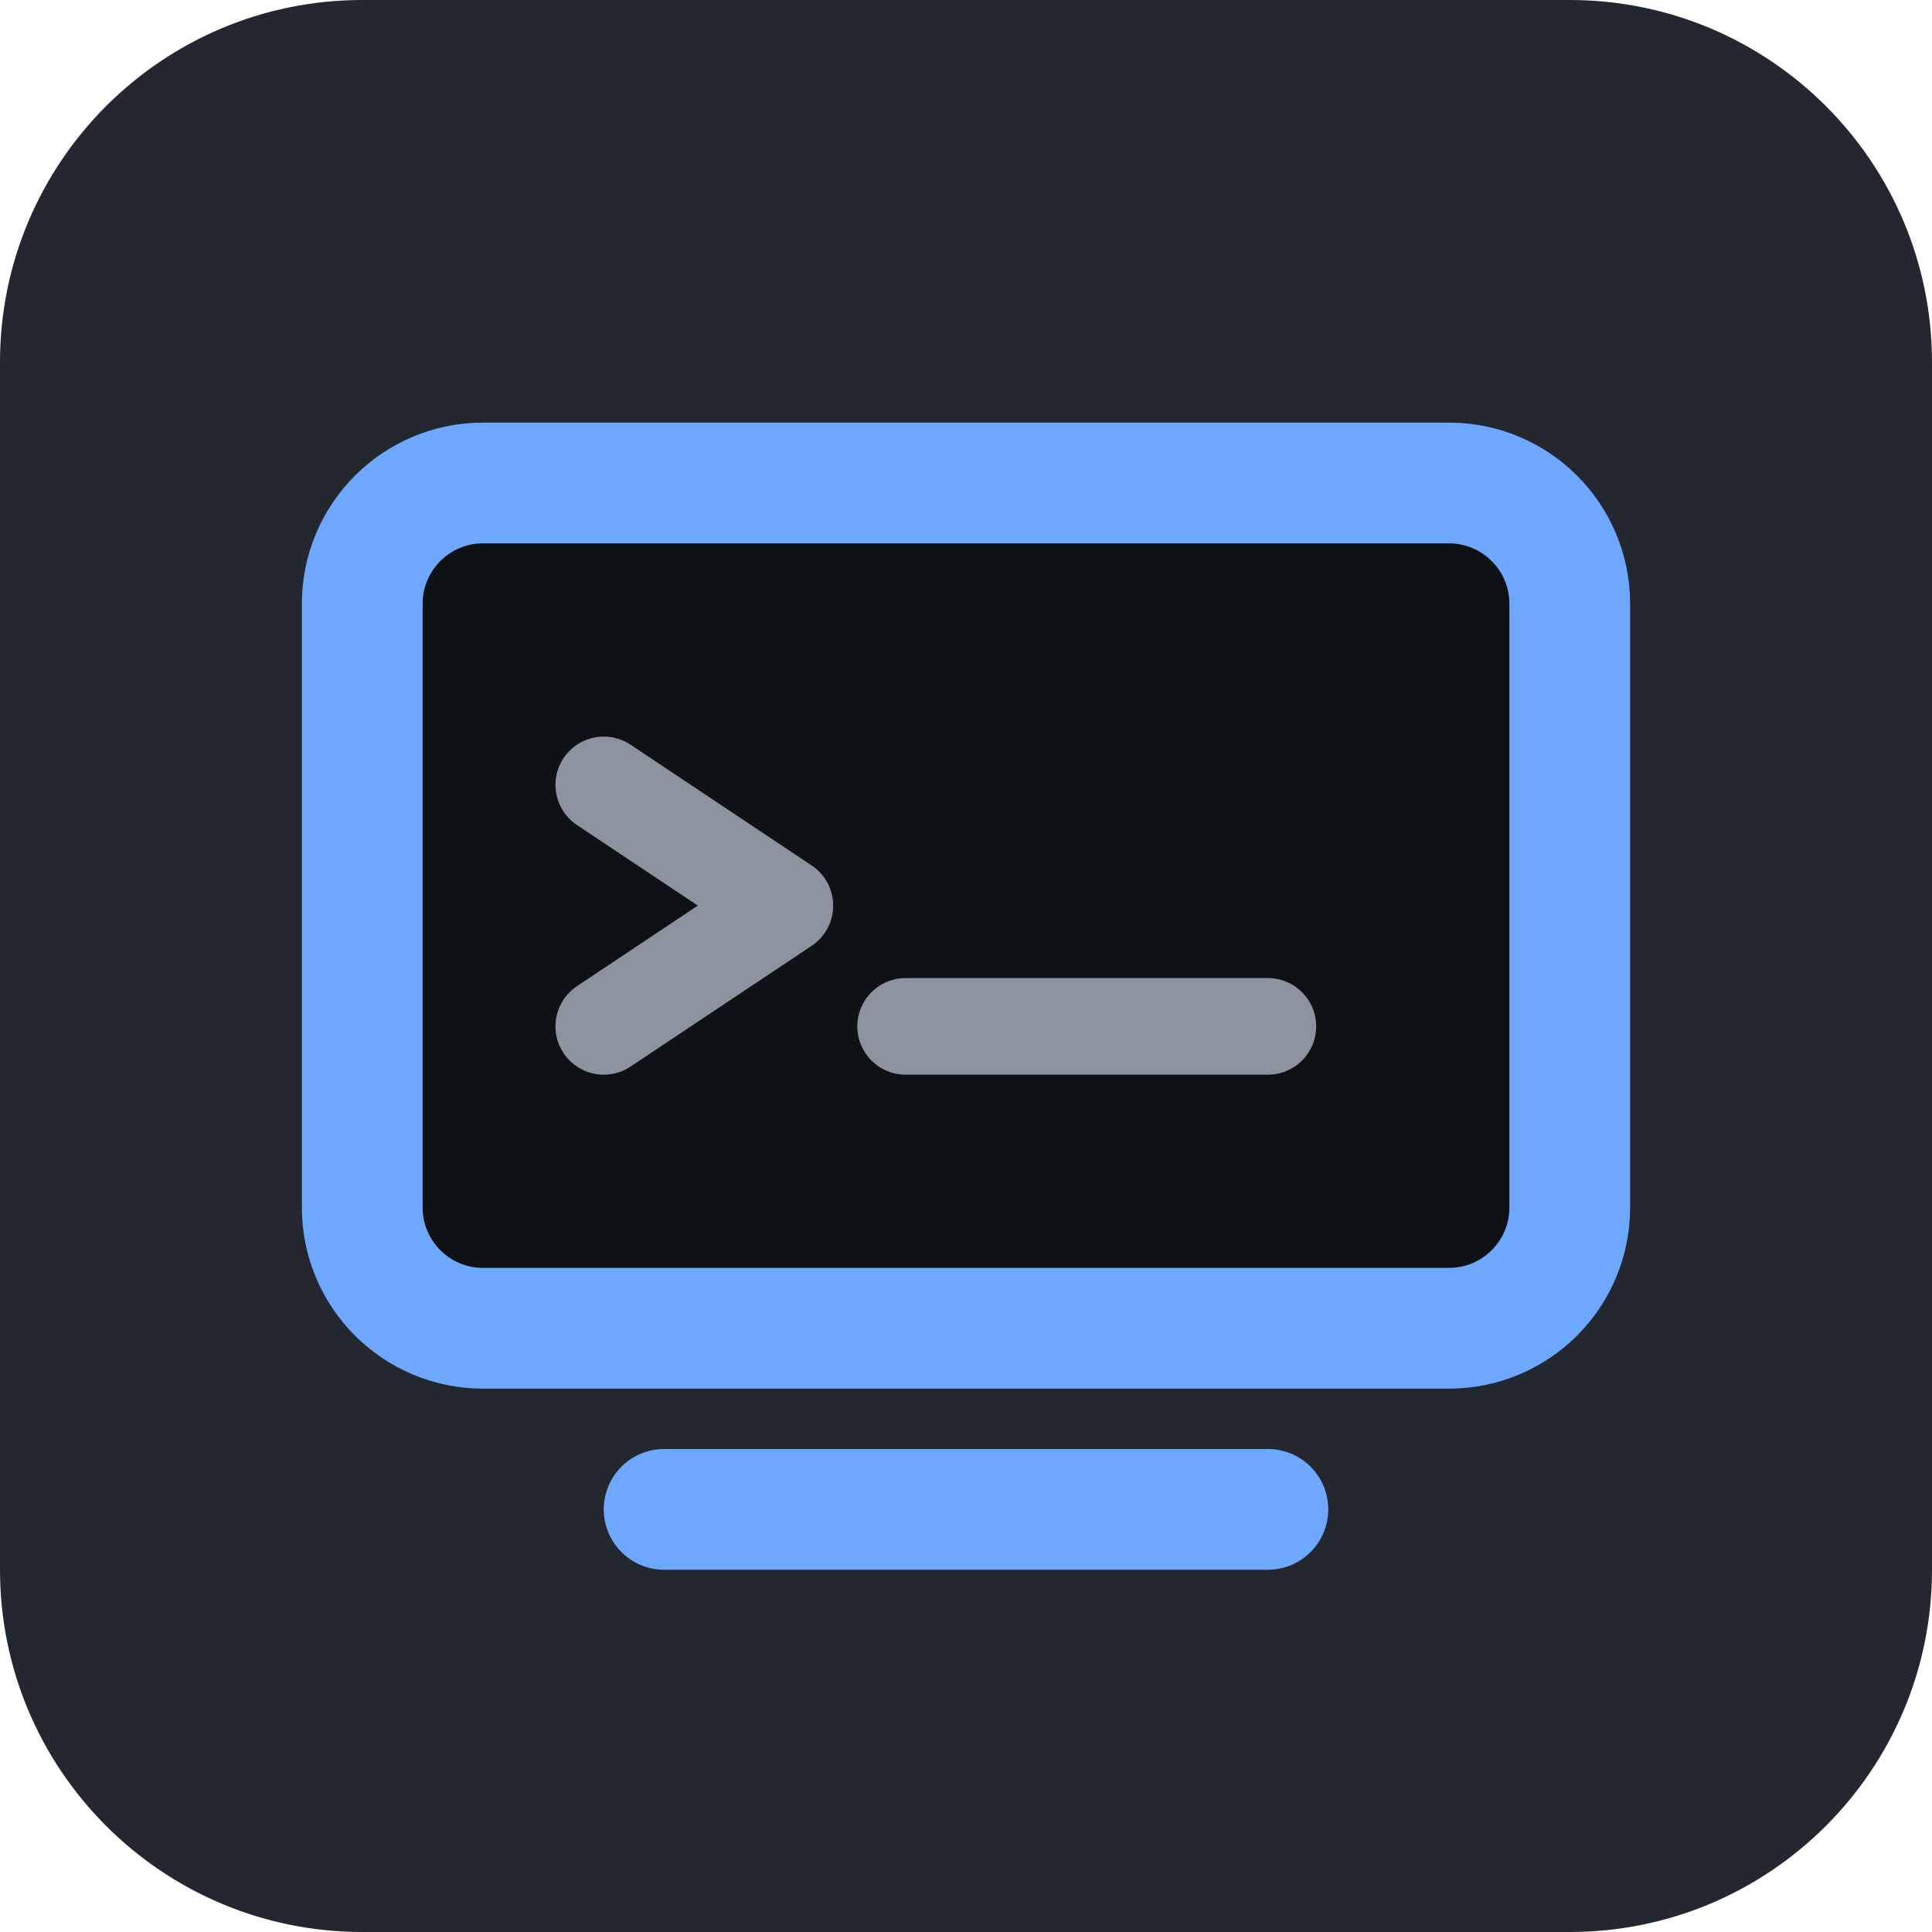
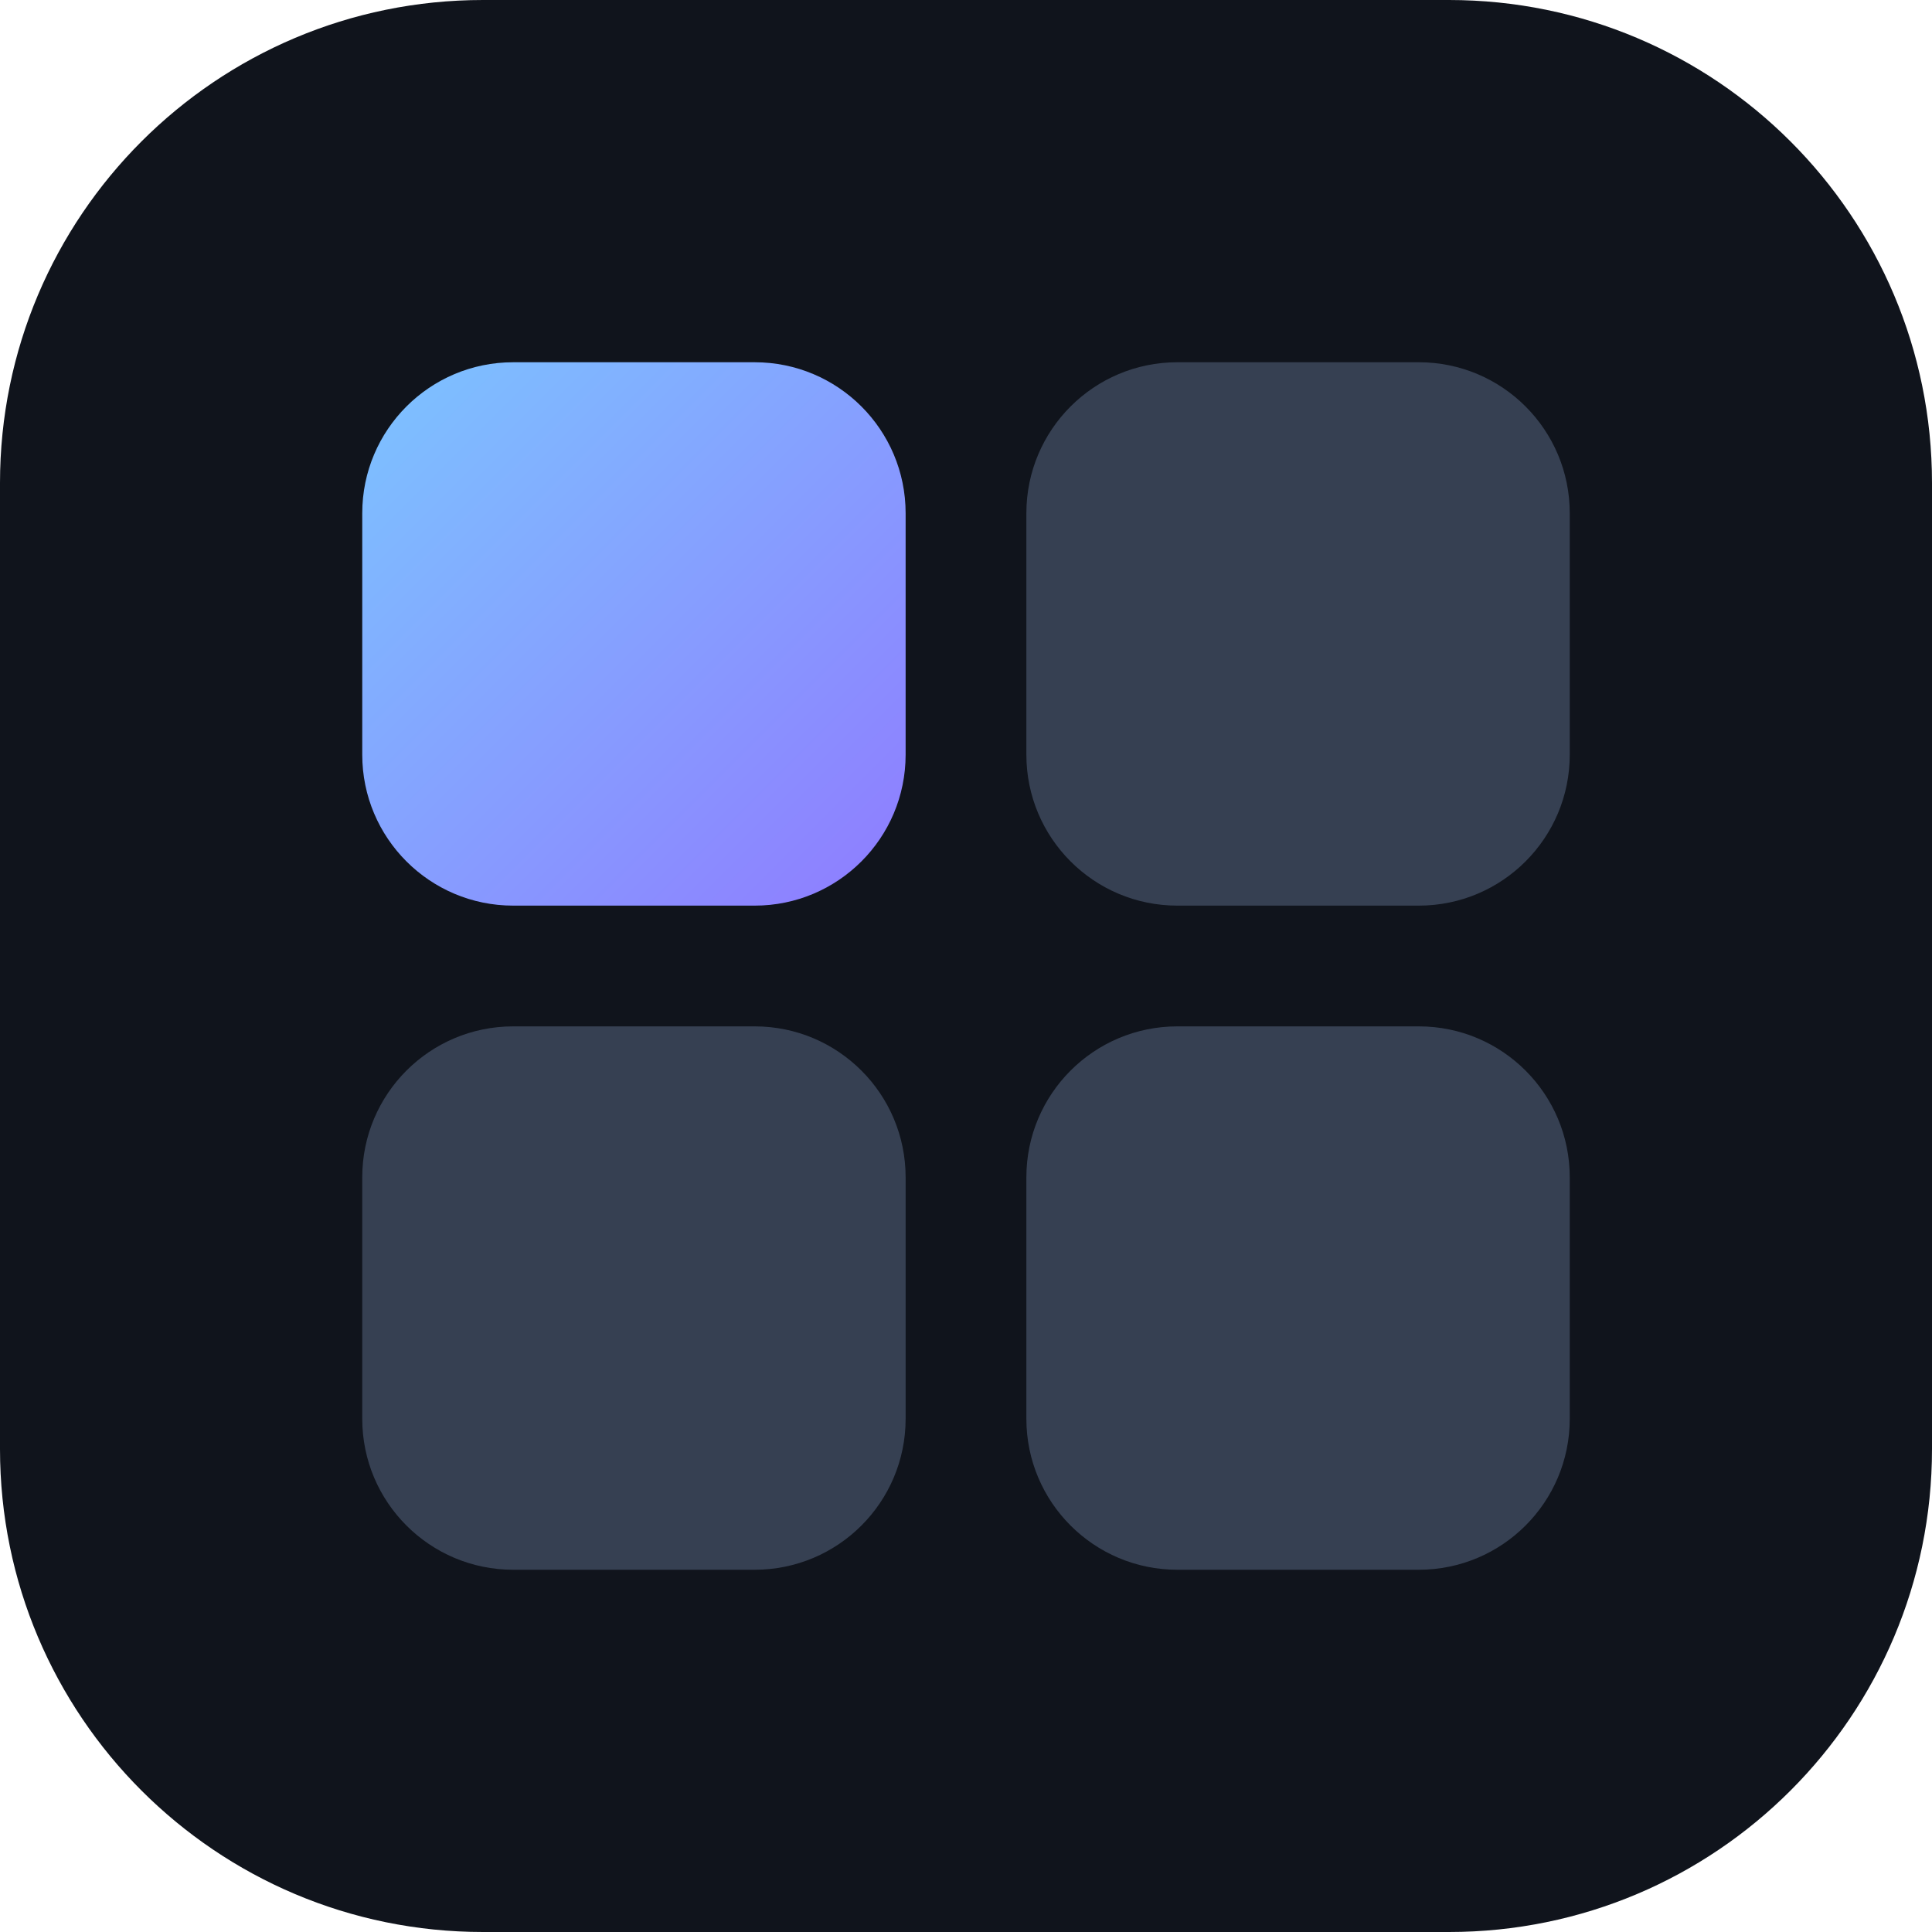
<svg xmlns="http://www.w3.org/2000/svg" viewBox="0 0 32 32" role="img" aria-label="labview">
-   <rect width="32" height="32" rx="6" fill="#23272f" />
-   <rect x="6" y="8" width="20" height="14" rx="2" fill="#0e1116" stroke="#6ea8fe" stroke-width="2" />
-   <path d="M11 25h10" stroke="#6ea8fe" stroke-width="2" stroke-linecap="round" />
-   <path d="M10 13l3 2-3 2" fill="none" stroke="#8b939f" stroke-width="1.6" stroke-linecap="round" stroke-linejoin="round" />
-   <path d="M15 17h6" stroke="#8b939f" stroke-width="1.6" stroke-linecap="round" />
+   <defs>
+     <linearGradient id="g" x1="0" y1="0" x2="1" y2="1">
+       <stop offset="0" stop-color="#7cc4ff" />
+       <stop offset="1" stop-color="#8f7bff" />
+     </linearGradient>
+   </defs>
+   <rect width="32" height="32" rx="8" fill="#10141c" />
+   <rect x="6" y="6" width="9" height="9" rx="2.5" fill="url(#g)" />
+   <rect x="17" y="6" width="9" height="9" rx="2.5" fill="#364052" />
+   <rect x="6" y="17" width="9" height="9" rx="2.5" fill="#364052" />
+   <rect x="17" y="17" width="9" height="9" rx="2.5" fill="#364052" />
</svg>
